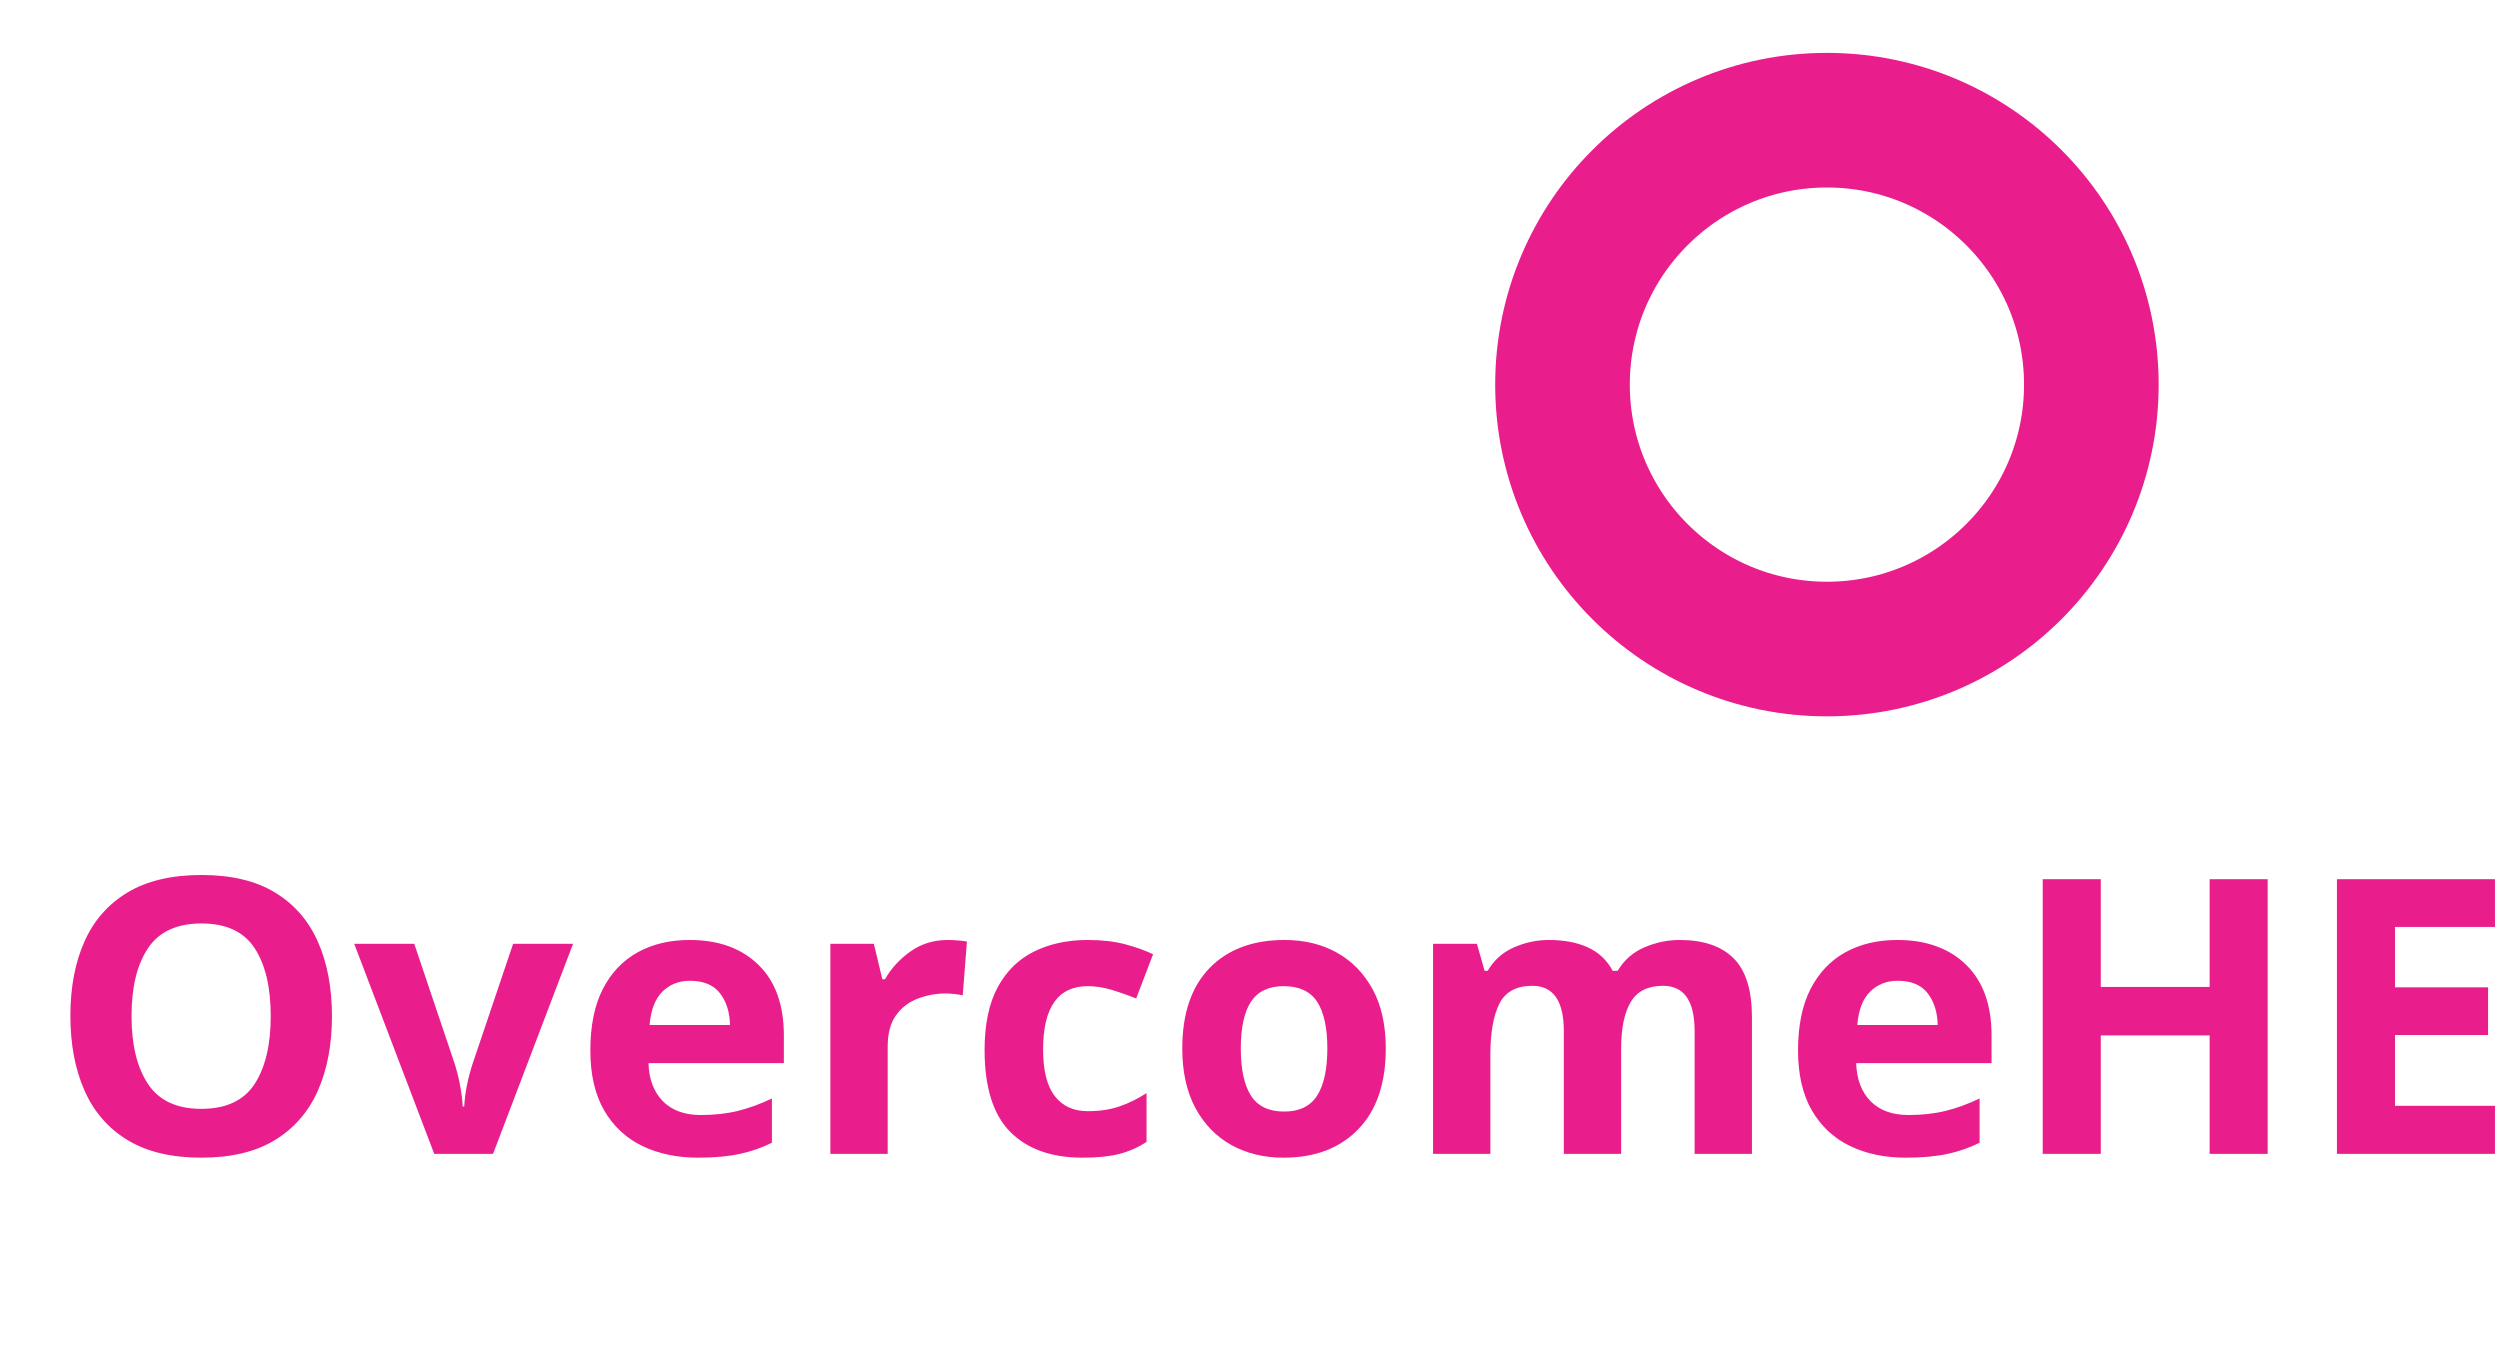
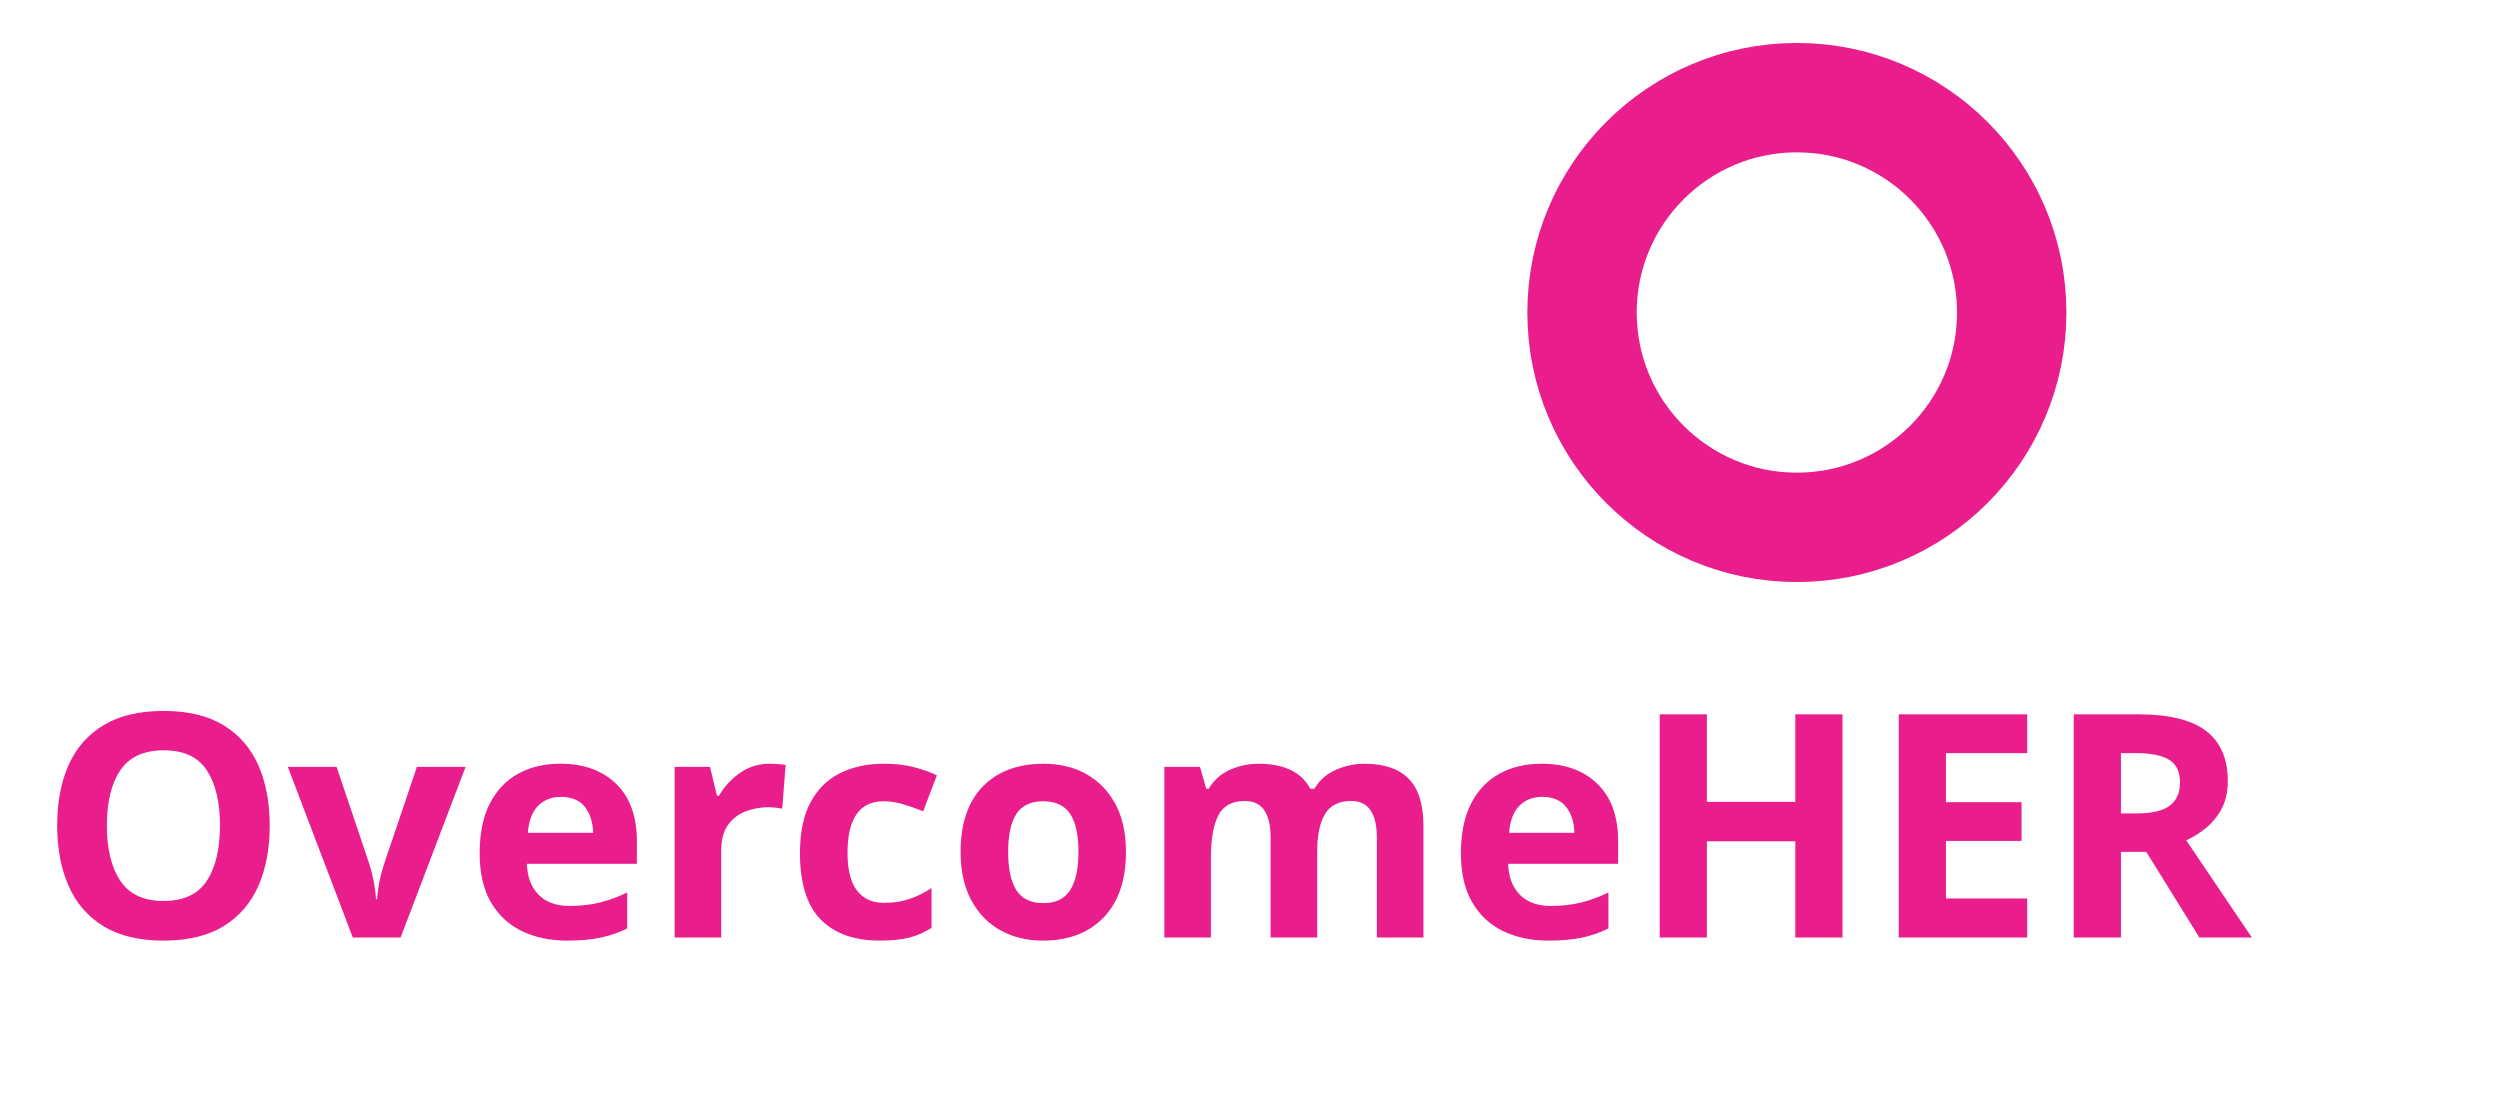
- <svg xmlns="http://www.w3.org/2000/svg" viewBox="0 0 520 280" fill="none">
-   <circle cx="380" cy="80" r="55" stroke="#E91E8C" stroke-width="28" fill="none" />
+ <svg xmlns="http://www.w3.org/2000/svg" viewBox="0 0 640 280" fill="none">
+   <circle cx="460" cy="80" r="55" stroke="#E91E8C" stroke-width="28" fill="none" />
  <text x="10" y="240" font-family="'Nunito', 'Varela Round', system-ui, sans-serif" font-weight="800" font-size="80" fill="#E91E8C">OvercomeHER</text>
</svg>
